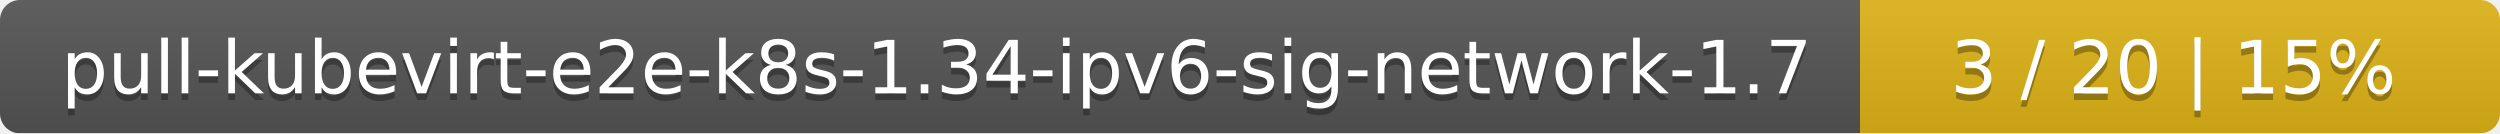
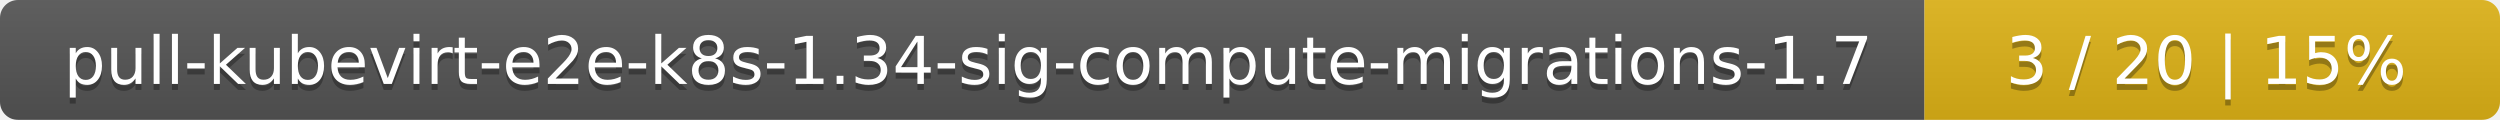
- <svg xmlns="http://www.w3.org/2000/svg" width="375" height="20">
+ <svg xmlns="http://www.w3.org/2000/svg" width="417" height="20">
  <linearGradient id="smooth" x2="0" y2="100%">
    <stop offset="0" stop-color="#bbb" stop-opacity=".1" />
    <stop offset="1" stop-opacity=".1" />
  </linearGradient>
  <mask id="round">
-     <rect width="375" height="20" rx="3" fill="#fff" />
+     <rect width="417" height="20" rx="3" fill="#fff" />
  </mask>
  <g mask="url(#round)">
-     <rect width="279" height="20" fill="#555" />
-     <rect x="279" width="96" height="20" fill="#dfb317" />
-     <rect width="375" height="20" fill="url(#smooth)" />
+     <rect width="321" height="20" fill="#555" />
+     <rect x="321" width="96" height="20" fill="#dfb317" />
+     <rect width="417" height="20" fill="url(#smooth)" />
  </g>
  <g fill="#fff" text-anchor="middle" font-family="DejaVu Sans,Verdana,Geneva,sans-serif" font-size="11">
-     <text x="140.5" y="15" fill="#010101" fill-opacity=".3">pull-kubevirt-e2e-k8s-1.34-ipv6-sig-network-1.7</text>
-     <text x="140.5" y="14">pull-kubevirt-e2e-k8s-1.34-ipv6-sig-network-1.7</text>
-     <text x="326" y="15" fill="#010101" fill-opacity=".3">3 / 20    |    15%</text>
-     <text x="326" y="14">3 / 20    |    15%</text>
+     <text x="161.5" y="15" fill="#010101" fill-opacity=".3">pull-kubevirt-e2e-k8s-1.34-sig-compute-migrations-1.7</text>
+     <text x="161.5" y="14">pull-kubevirt-e2e-k8s-1.34-sig-compute-migrations-1.7</text>
+     <text x="368" y="15" fill="#010101" fill-opacity=".3">3 / 20    |    15%</text>
+     <text x="368" y="14">3 / 20    |    15%</text>
  </g>
</svg>
